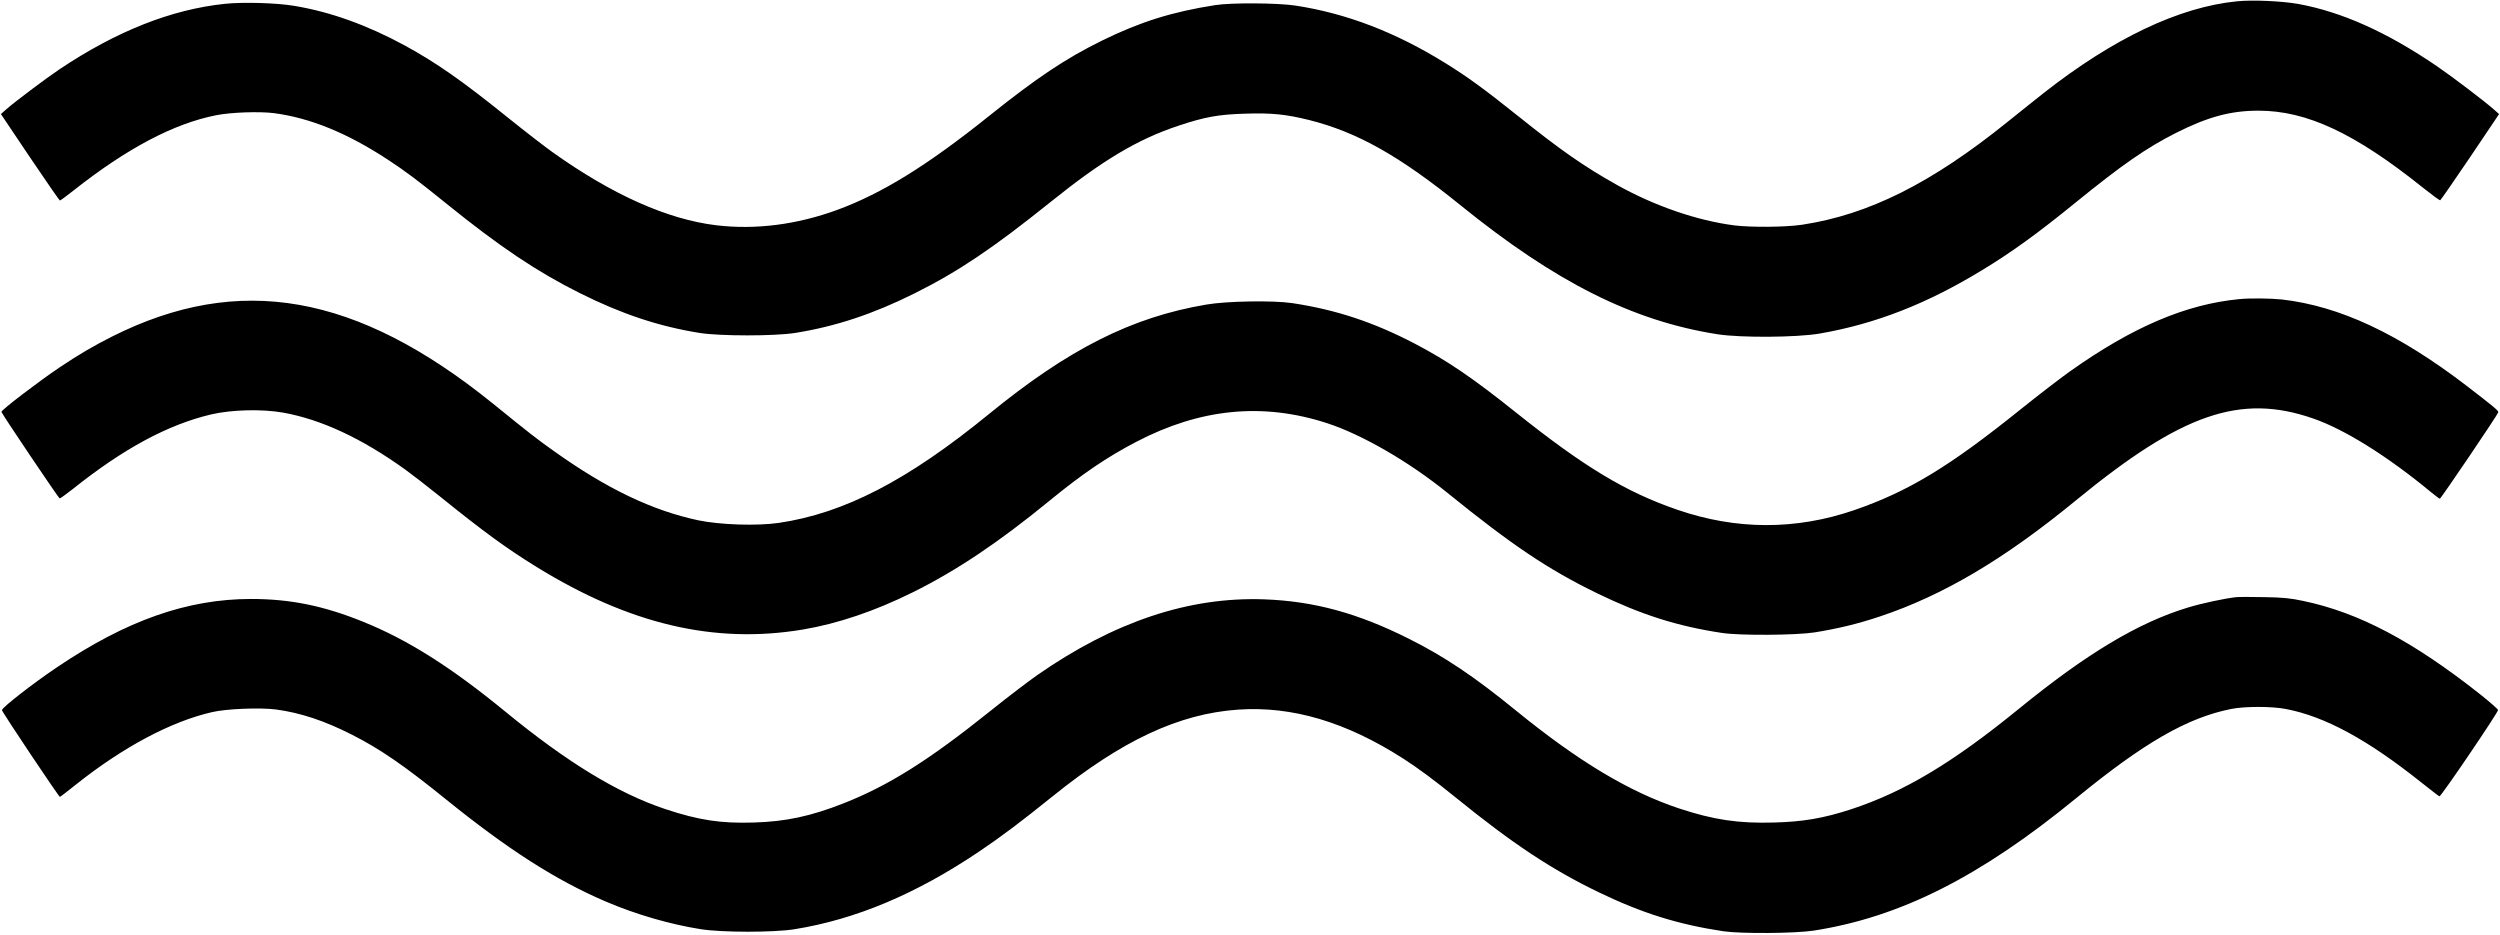
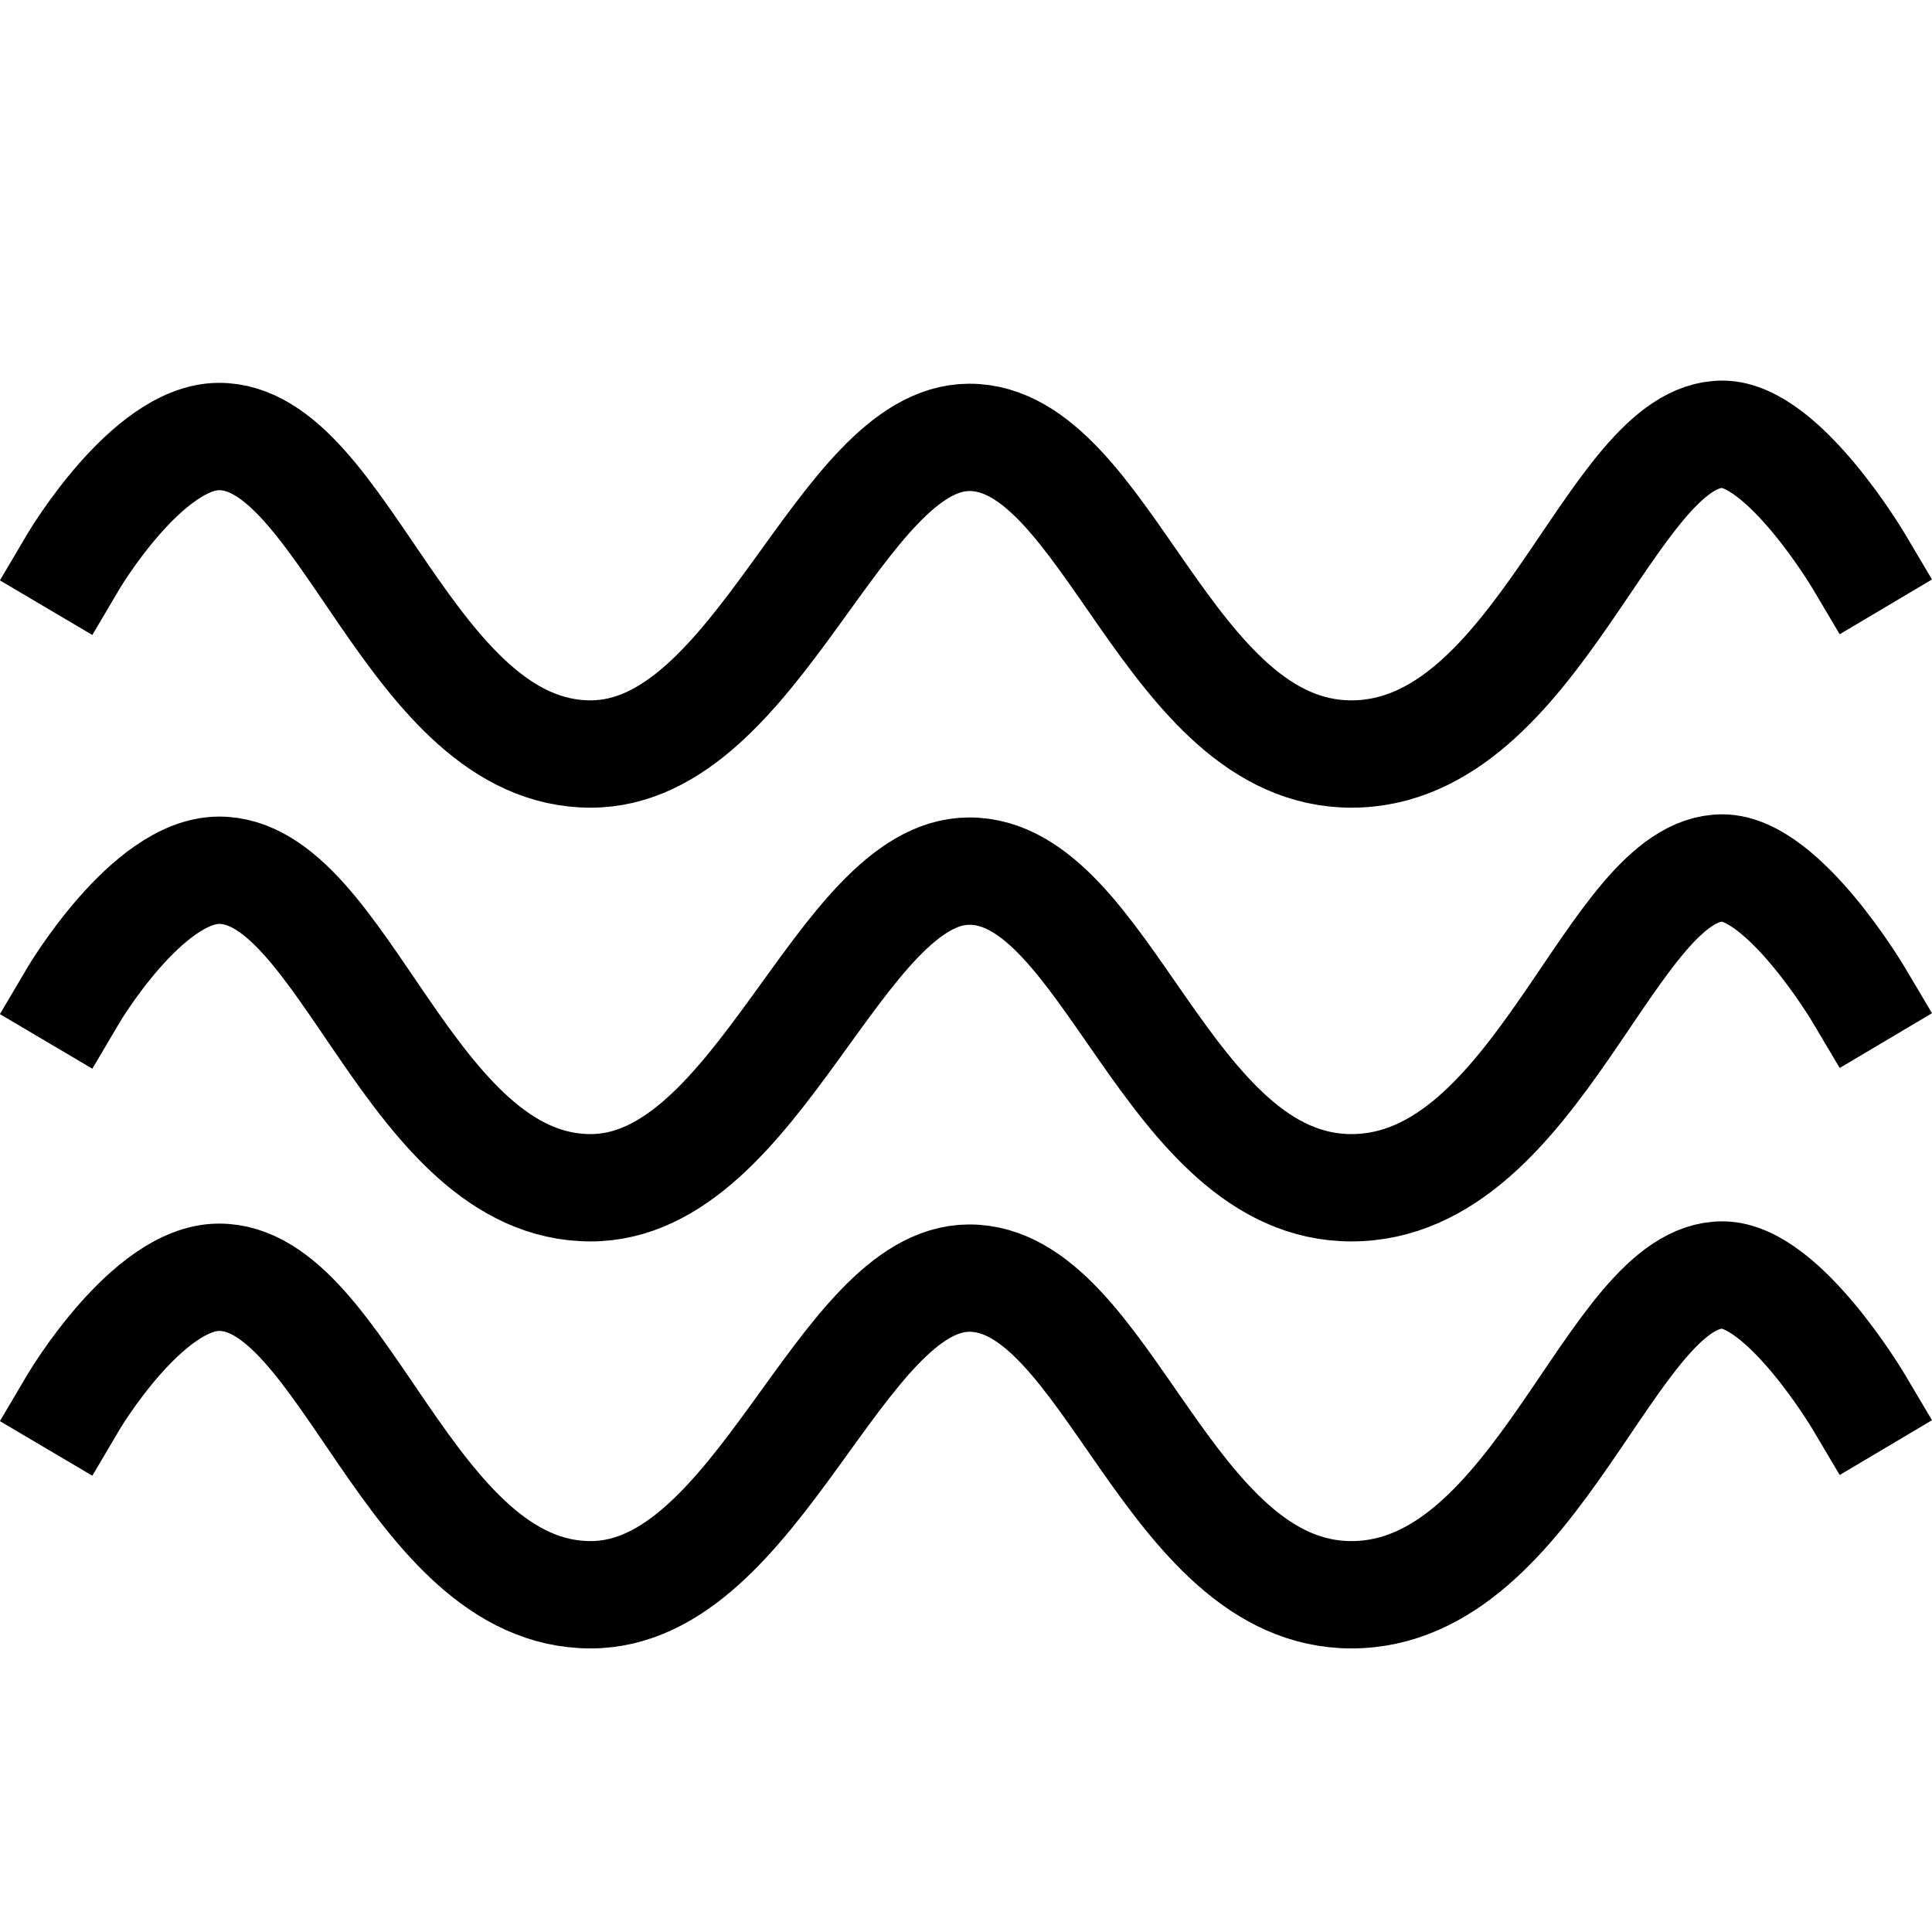
- <svg xmlns="http://www.w3.org/2000/svg" height="718pt" preserveAspectRatio="xMidYMid meet" viewBox="0 0 1920 718" width="1920pt">
-   <path d="m17180 7170c-444-44-950-284-1489-708-54-42-174-139-268-214-588-475-1070-716-1583-794-128-19-389-21-520-5-287 37-613 149-904 312-250 140-431 266-765 534-253 202-379 294-550 400-382 237-759 382-1151 442-139 21-493 23-615 4-329-51-577-128-870-272-281-138-505-288-872-582-473-379-820-593-1163-719-312-114-628-154-930-118-377 46-801 236-1259 563-63 45-219 166-347 269-345 278-544 417-784 548-289 157-572 259-850 305-135 23-392 30-530 16-414-43-835-210-1273-503-107-72-345-251-406-305l-44-39 223-332c123-183 227-332 230-332 4 0 52 35 106 78 409 323 769 513 1094 577 115 23 333 30 445 16 278-37 561-152 875-358 138-91 221-153 450-338 409-331 696-523 1025-687 320-160 606-255 918-305 159-25 575-25 734 0 311 50 598 145 915 303 339 169 603 347 1048 704 398 320 666 480 982 585 202 67 305 86 510 92 204 7 316-5 493-49 369-93 693-275 1160-653 731-592 1324-890 1975-992 178-28 608-25 784 5 432 75 829 230 1258 493 225 137 424 282 703 509 363 295 548 424 780 541 243 122 417 169 630 169 371 0 741-173 1264-592 68-54 127-98 132-96 4 2 108 151 230 332l222 330-42 37c-70 62-320 252-436 331-384 262-731 417-1066 478-126 22-349 32-469 20zm20-2287c-412-39-822-214-1304-556-69-49-241-181-383-295-545-438-858-627-1273-770-449-154-904-153-1358 3-395 136-714 328-1233 742-339 271-530 401-782 533-318 166-605 261-942 312-148 22-502 16-660-11-574-97-1058-341-1670-841-623-509-1111-762-1615-836-167-24-449-15-617 20-353 75-703 242-1108 531-126 89-193 141-470 366-1046 845-1948 1004-2923 515-139-70-256-138-402-236-165-111-448-327-449-343-1-10 438-661 447-665 4-1 50 32 102 73 387 309 728 493 1060 572 158 37 392 43 555 14 294-53 606-199 937-437 51-37 169-128 262-203 342-276 518-404 745-544 716-442 1368-595 2046-482 268 45 555 142 845 286 335 166 660 384 1046 700 255 209 443 337 669 455 494 258 974 305 1470 143 268-88 626-295 920-533 497-403 776-590 1150-772 340-165 615-253 960-305 137-21 569-18 710 4 180 29 330 65 501 122 486 162 955 439 1507 892 814 668 1263 823 1822 629 243-84 575-292 908-568 32-26 61-48 65-48 8 0 446 647 449 664 2 12-35 43-246 205-523 400-973 610-1416 661-84 9-245 11-325 3zm-25-2289c-90-10-264-47-372-80-380-115-777-353-1296-776-509-415-882-639-1290-773-211-69-368-96-592-102-275-8-465 21-729 108-385 128-774 362-1251 750-321 262-553 418-828 555-389 195-725 287-1107 301-579 21-1154-171-1747-584-68-48-230-171-358-274-470-377-780-572-1125-708-251-99-444-141-692-148-252-8-422 18-678 103-363 121-754 359-1227 747-417 342-750 553-1092 691-305 124-562 176-865 176-488-1-953-164-1486-523-186-125-425-311-425-331 0-13 437-666 445-666 3 0 59 43 125 96 361 287 729 483 1044 555 110 26 372 36 492 20 185-25 371-86 581-193 214-108 403-238 718-493 482-390 851-626 1235-790 232-99 492-174 726-211 162-26 558-26 718-1 473 76 935 270 1422 598 180 122 305 216 564 424 532 429 968 633 1422 665 416 29 831-94 1273-378 111-71 245-171 400-297 435-353 735-552 1093-725 337-163 612-249 962-302 137-20 549-17 695 5 665 104 1276 412 2015 1017 519 425 853 618 1190 685 103 21 313 21 420 0 300-57 628-235 1039-563 72-57 135-106 141-108 11-4 450 643 450 663 0 6-61 60-135 119-520 411-935 630-1362 719-97 21-159 27-298 29-96 2-193 2-215 0z" transform="matrix(.1 0 0 -.1 0 718)" fill="#000000" stroke="none" stroke-width="2" vector-effect="non-scaling-stroke" />
+ <svg xmlns="http://www.w3.org/2000/svg" height="24" preserveAspectRatio="xMidYMid" viewBox="0 0 18 18" width="24" version="1.1" id="svg184">
+   <defs id="defs188" />
+   <path style="fill:none;fill-opacity:1;fill-rule:nonzero;stroke:#000000;stroke-width:1;stroke-linecap:square;stroke-dasharray:none;stroke-opacity:1" d="m 0.684,13.064 c 0,0 0.684,-1.158 1.352,-1.164 1.171,-0.011 1.781,2.958 3.467,2.958 1.562,0 2.316,-2.945 3.525,-2.95 1.283,-0.006 1.848,2.95 3.563,2.95 1.746,0 2.414,-2.988 3.46,-2.979 0.568,0.005 1.264,1.178 1.264,1.178 M 0.684,9.272 c 0,0 0.684,-1.158 1.352,-1.164 1.171,-0.011 1.781,2.958 3.467,2.958 1.562,0 2.316,-2.945 3.525,-2.95 1.283,-0.006 1.848,2.95 3.563,2.95 1.746,0 2.414,-2.988 3.46,-2.979 0.568,0.005 1.264,1.178 1.264,1.178 M 0.684,5.231 c 0,0 0.684,-1.158 1.352,-1.164 1.171,-0.011 1.781,2.958 3.467,2.958 1.562,0 2.316,-2.945 3.525,-2.95 1.283,-0.006 1.848,2.95 3.563,2.95 1.746,0 2.414,-2.988 3.46,-2.979 0.568,0.005 1.264,1.178 1.264,1.178" id="path182" />
</svg>
